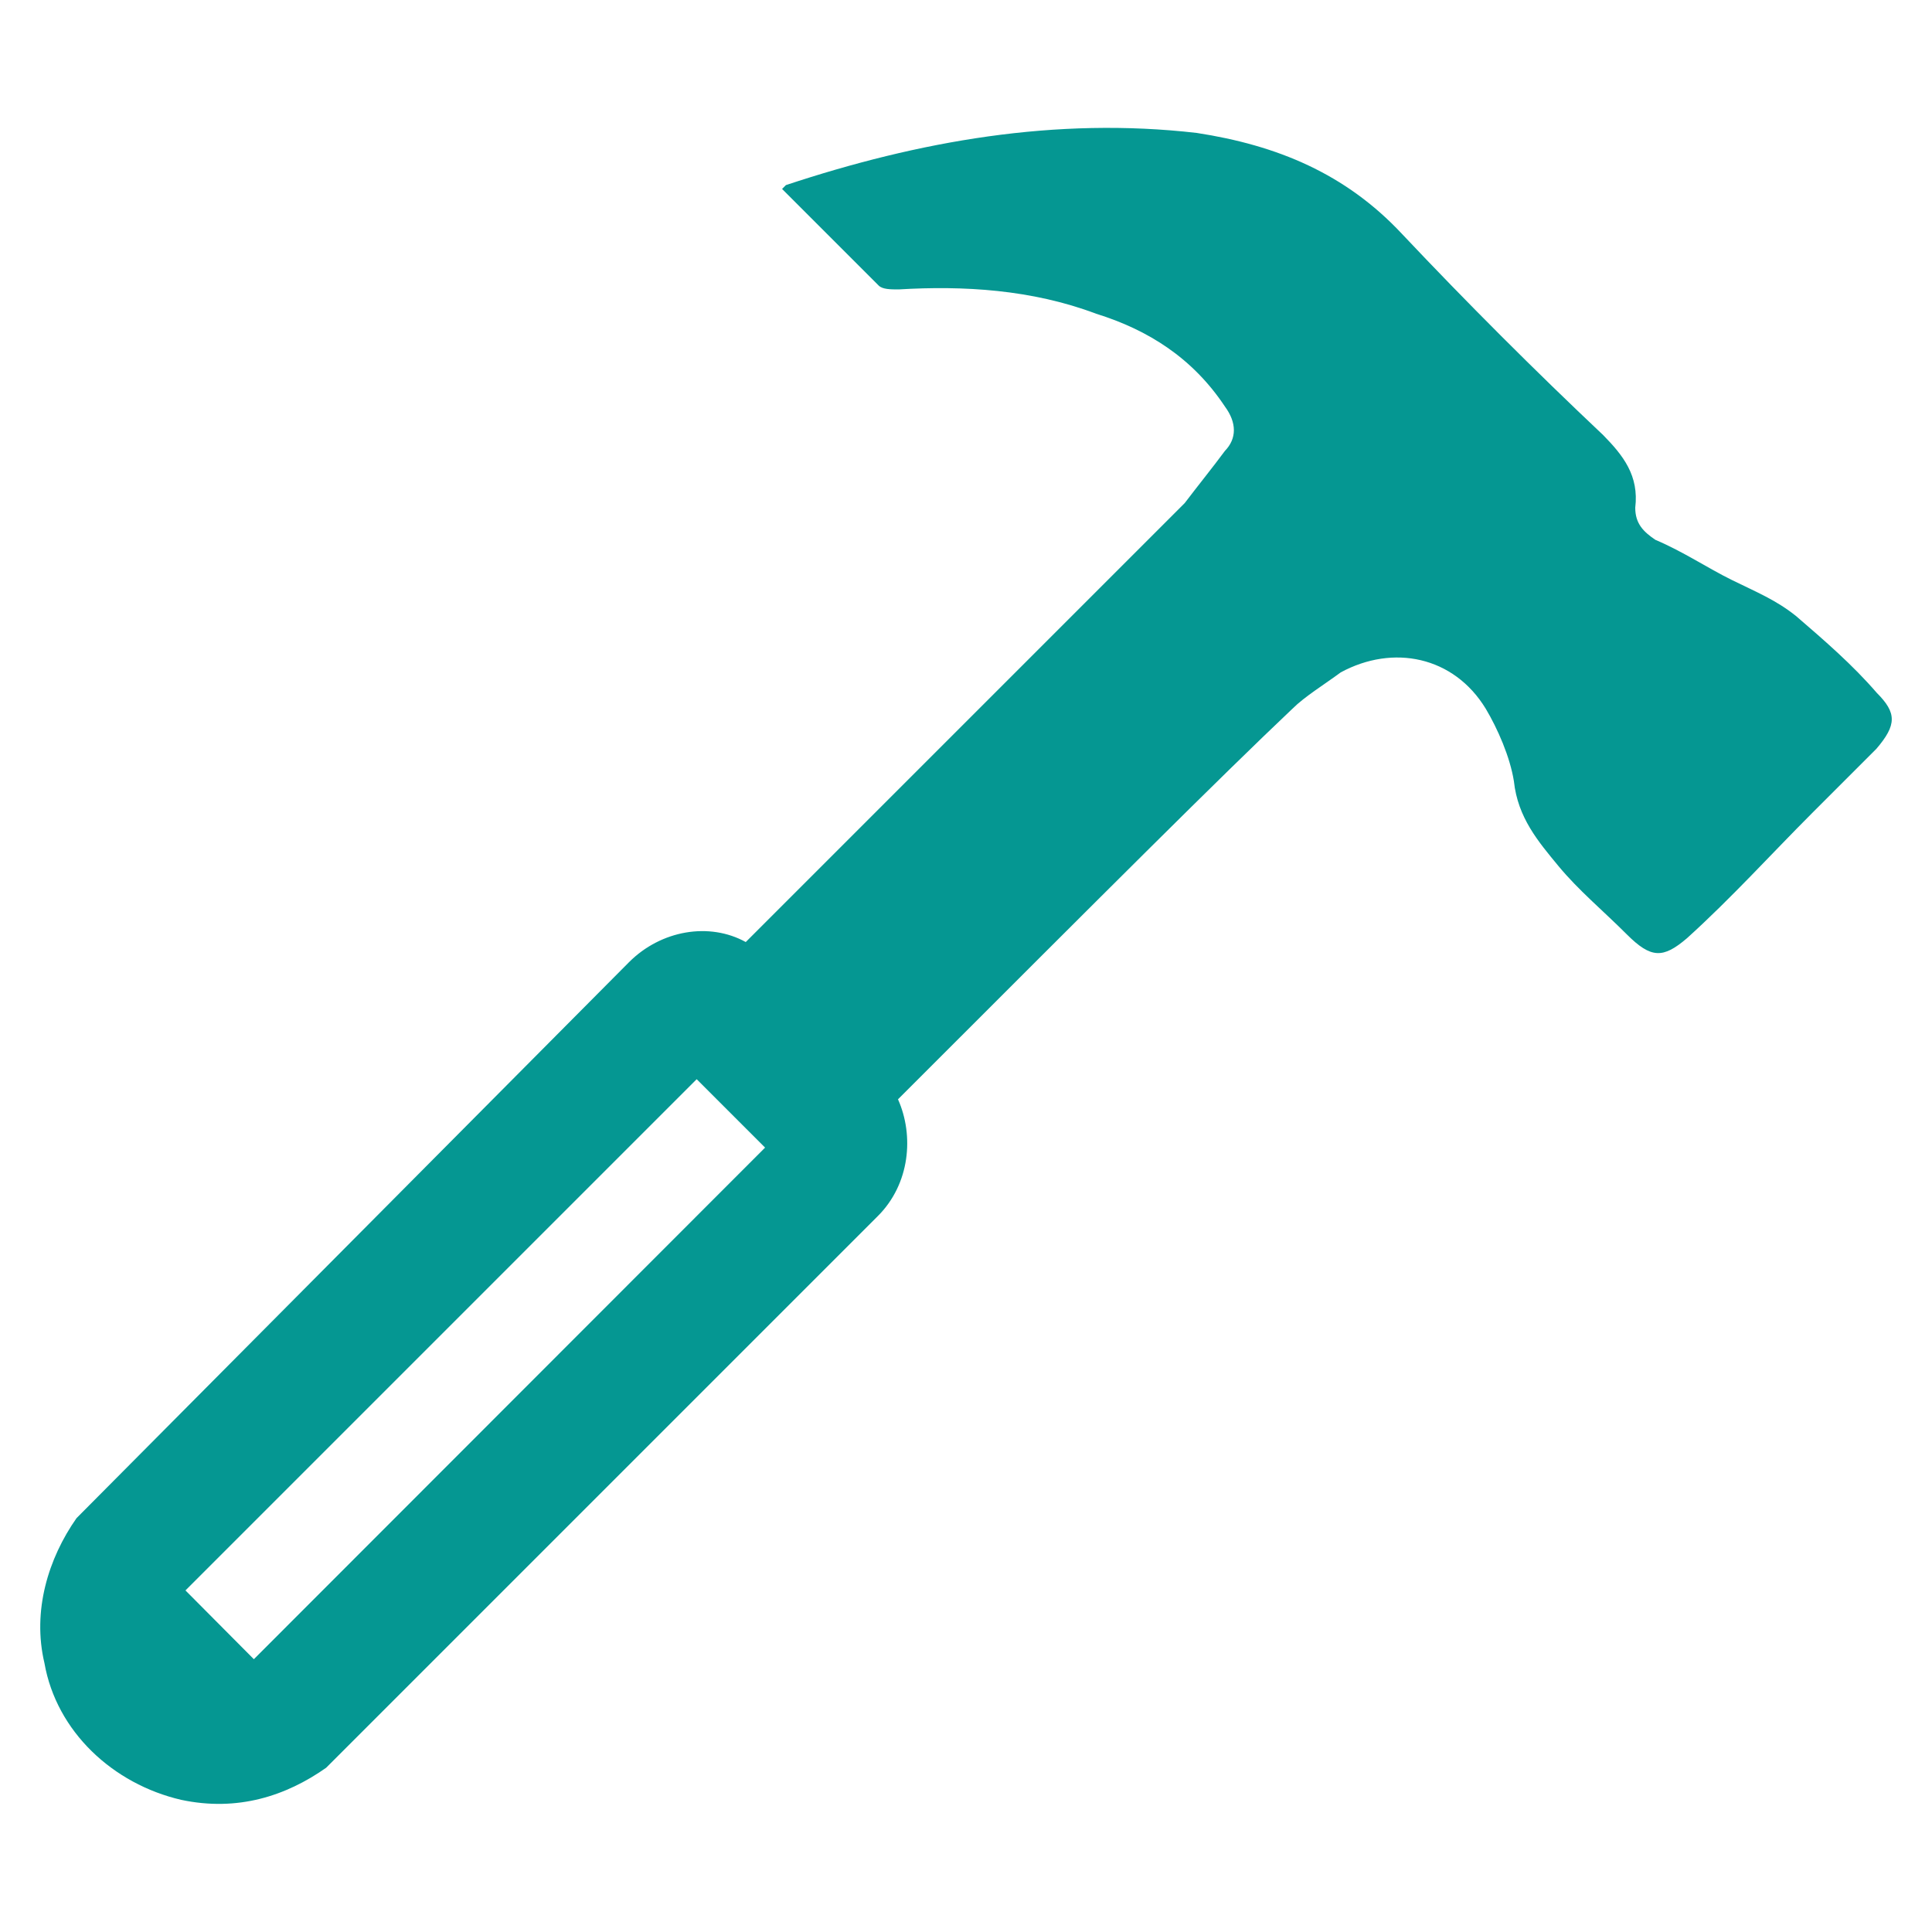
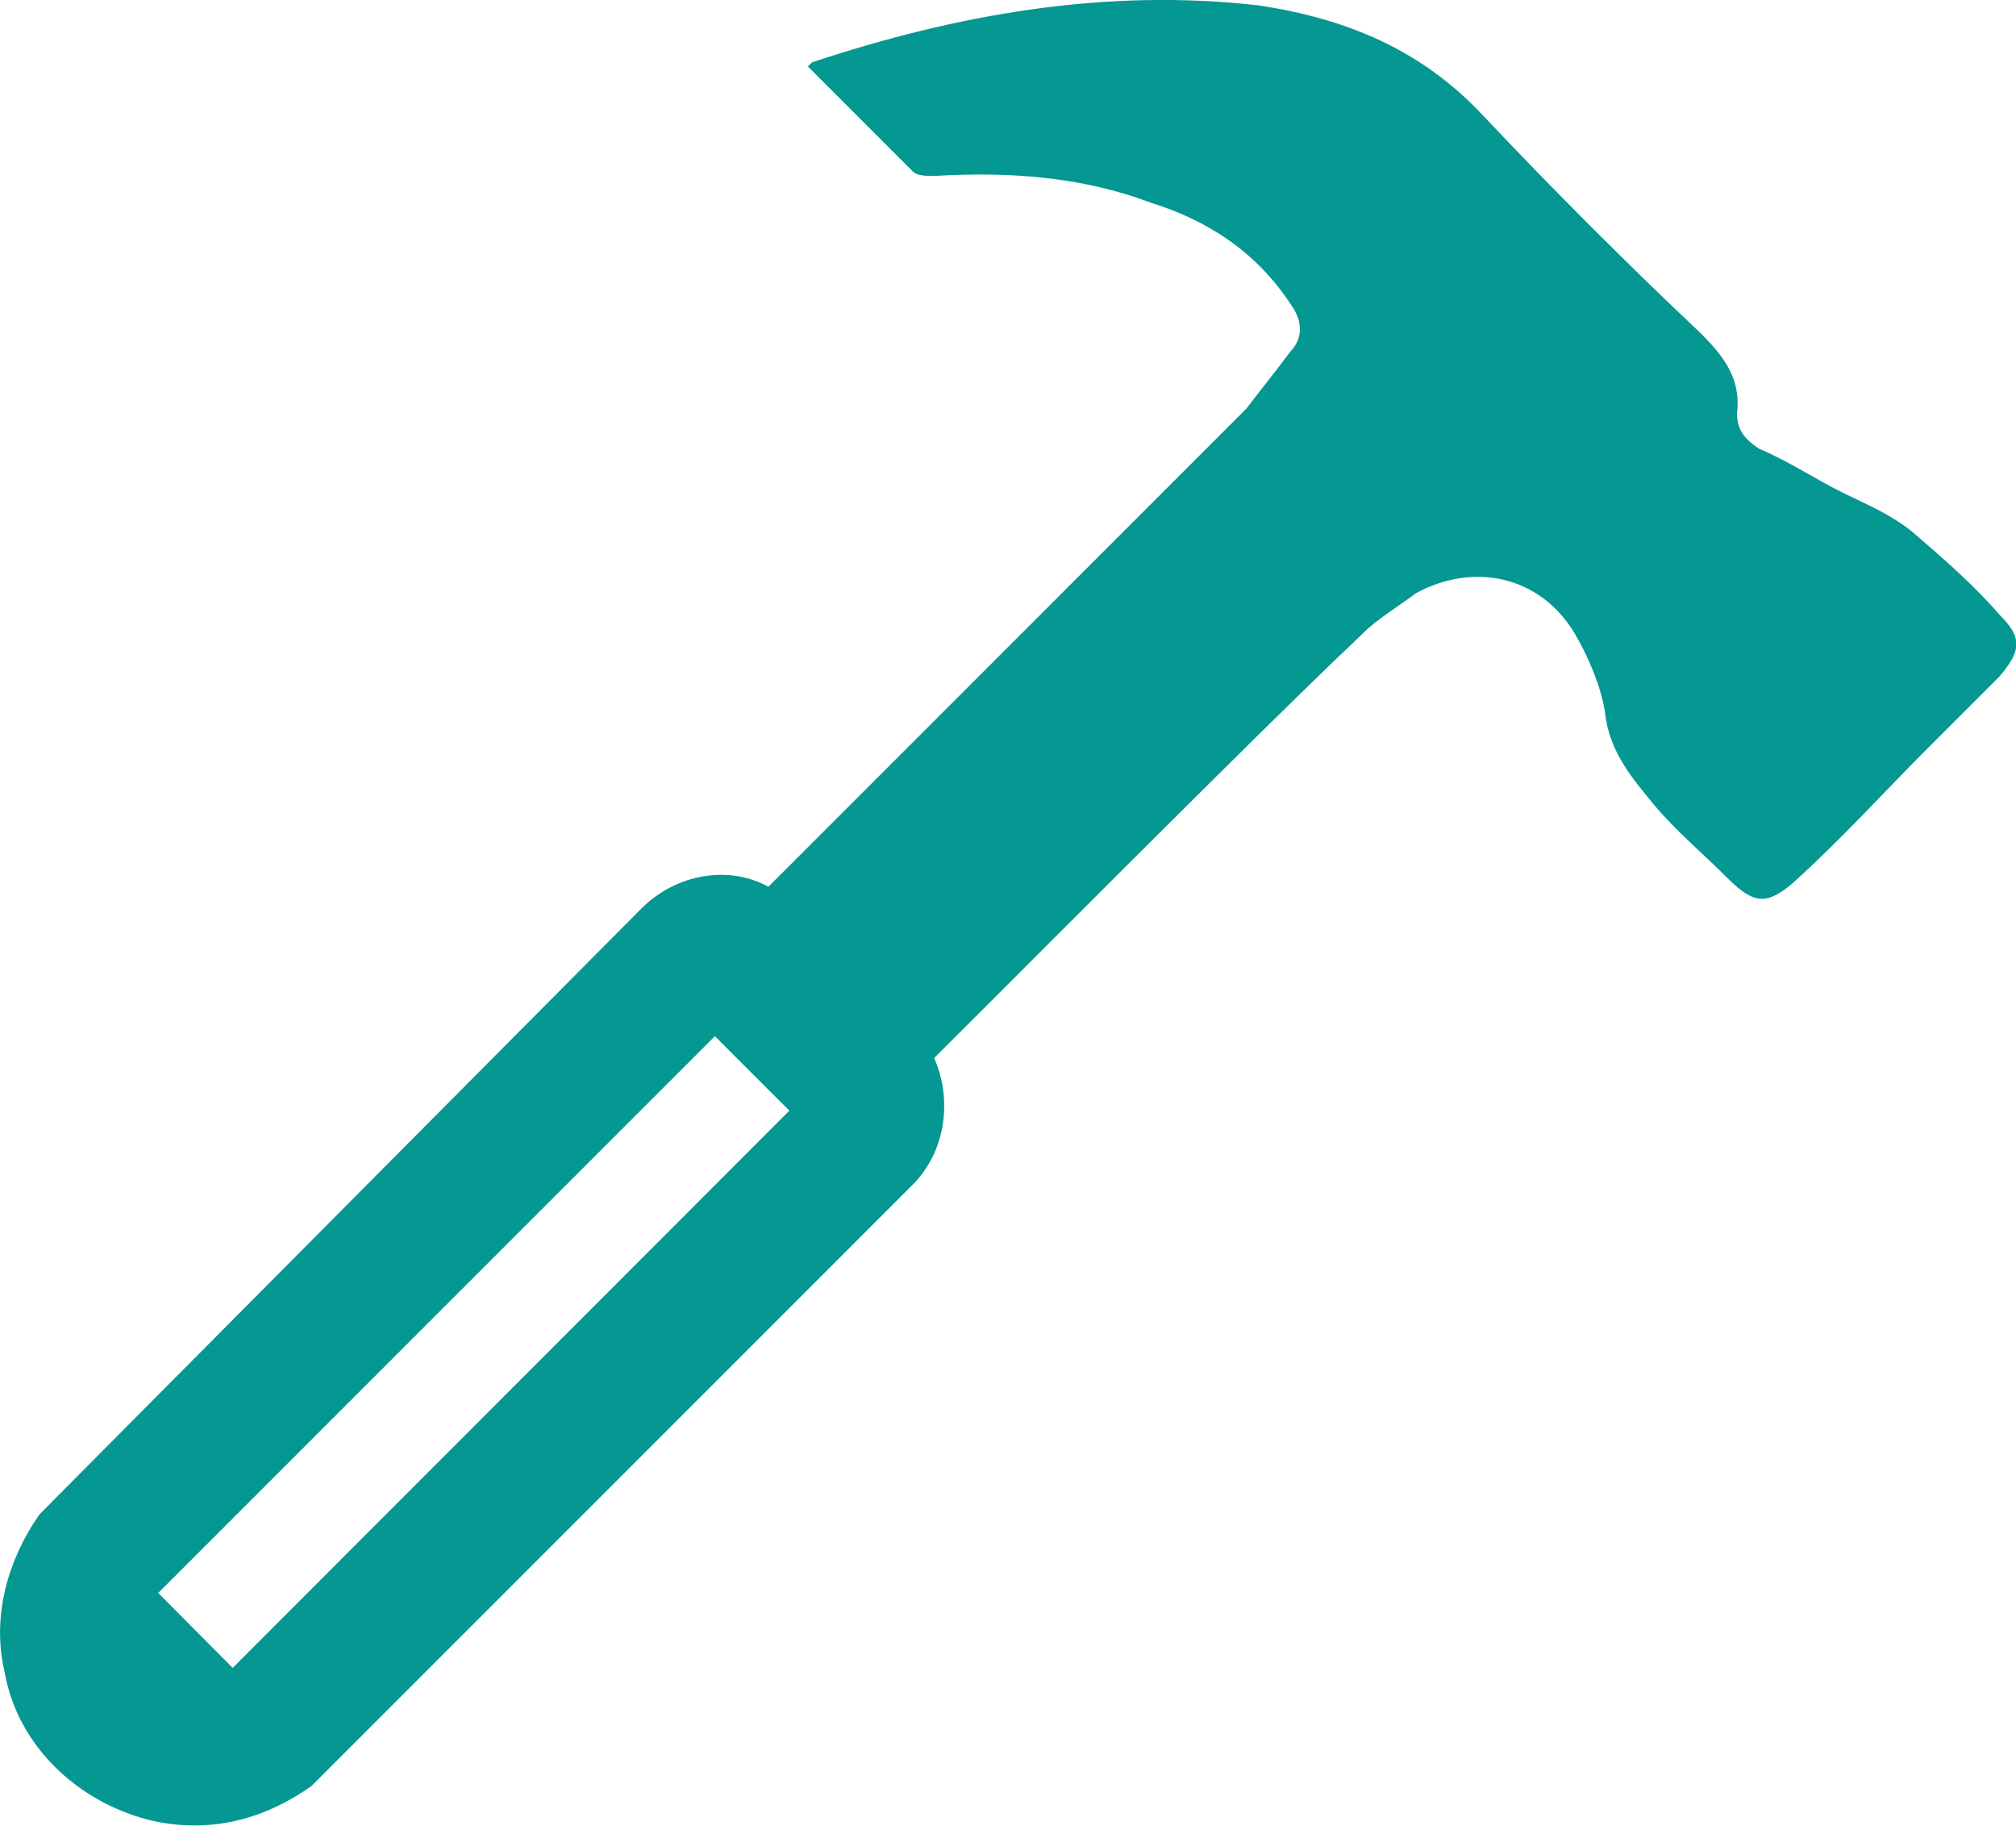
- <svg xmlns="http://www.w3.org/2000/svg" version="1.1" id="Layer_1" x="0px" y="0px" viewBox="362 146 500 500" enable-background="new 362 146 500 500" xml:space="preserve">
+ <svg xmlns="http://www.w3.org/2000/svg" version="1.1" id="Layer_1" x="0px" y="0px" viewBox="372.4 179.1 479.1 433.8" enable-background="new 372.4 179.1 479.1 433.8" xml:space="preserve">
  <g id="Layer_1_1_">
-     <path fill="#059792" d="M847.7,325.3c-6.3-7.3-13.5-13.5-20.8-19.8c-5.2-4.2-10.4-6.3-16.7-9.4s-12.5-7.3-19.8-10.4   c-3.1-2.1-5.2-4.2-5.2-8.3c1-8.3-3.1-13.5-8.3-18.8c-17.7-16.7-35.4-34.4-52.1-52.1c-14.6-15.6-32.3-22.9-53.1-26.1   c-36.5-4.2-71.9,2.1-106.3,13.5c0,0,0,0-1,1c8.3,8.3,16.7,16.7,25,25c1,1,3.1,1,5.2,1c16.7-1,34.4,0,51.1,6.3   c13.5,4.2,25,11.5,33.3,24c3.1,4.2,3.1,8.3,0,11.5c-3.1,4.2-7.3,9.4-10.4,13.5c-20.8,20.8-56.3,56.3-113.6,113.6   c-9.4-5.2-21.9-3.1-30.2,5.2L381.8,538.9c-7.3,10.4-11.5,24-8.3,37.5c3.1,17.7,17.7,31.3,35.4,35.4c14.6,3.1,27.1-1,37.5-8.3   l142.8-142.8c8.3-8.3,9.4-20.8,5.2-30.2c54.2-54.2,83.4-83.4,102.1-101.1c3.1-3.1,8.3-6.3,12.5-9.4c13.5-7.3,29.2-4.2,37.5,9.4   c3.1,5.2,6.3,12.5,7.3,18.8c1,9.4,6.3,15.6,11.5,21.9c5.2,6.3,11.5,11.5,17.7,17.7c6.3,6.3,9.4,6.3,15.6,1   c11.5-10.4,21.9-21.9,32.3-32.3c5.2-5.2,11.5-11.5,16.7-16.7C852.9,333.6,852.9,330.5,847.7,325.3z M427.7,575.4L410,557.6   l132.3-132.3L560,443L427.7,575.4z" />
+     <path fill="#059792" d="M847.7,325.3c-6.3-7.3-13.5-13.5-20.8-19.8c-5.2-4.2-10.4-6.3-16.7-9.4c-6.3-3.1-12.5-7.3-19.8-10.4   c-3.1-2.1-5.2-4.2-5.2-8.3c1-8.3-3.1-13.5-8.3-18.8c-17.7-16.7-35.4-34.4-52.1-52.1c-14.6-15.6-32.3-22.9-53.1-26.1   c-36.5-4.2-71.9,2.1-106.3,13.5c0,0,0,0-1,1c8.3,8.3,16.7,16.7,25,25c1,1,3.1,1,5.2,1c16.7-1,34.4,0,51.1,6.3   c13.5,4.2,25,11.5,33.3,24c3.1,4.2,3.1,8.3,0,11.5c-3.1,4.2-7.3,9.4-10.4,13.5c-20.8,20.8-56.3,56.3-113.6,113.6   c-9.4-5.2-21.9-3.1-30.2,5.2L381.8,538.9c-7.3,10.4-11.5,24-8.3,37.5c3.1,17.7,17.7,31.3,35.4,35.4c14.6,3.1,27.1-1,37.5-8.3   l142.8-142.8c8.3-8.3,9.4-20.8,5.2-30.2c54.2-54.2,83.4-83.4,102.1-101.1c3.1-3.1,8.3-6.3,12.5-9.4c13.5-7.3,29.2-4.2,37.5,9.4   c3.1,5.2,6.3,12.5,7.3,18.8c1,9.4,6.3,15.6,11.5,21.9c5.2,6.3,11.5,11.5,17.7,17.7c6.3,6.3,9.4,6.3,15.6,1   c11.5-10.4,21.9-21.9,32.3-32.3c5.2-5.2,11.5-11.5,16.7-16.7C852.9,333.6,852.9,330.5,847.7,325.3z M427.7,575.4L410,557.6   l132.3-132.3L560,443L427.7,575.4z" />
  </g>
  <g id="Desktop_Admin">
    <g id="Grid">
	</g>
    <g id="Mentor_Block">
	</g>
  </g>
</svg>
